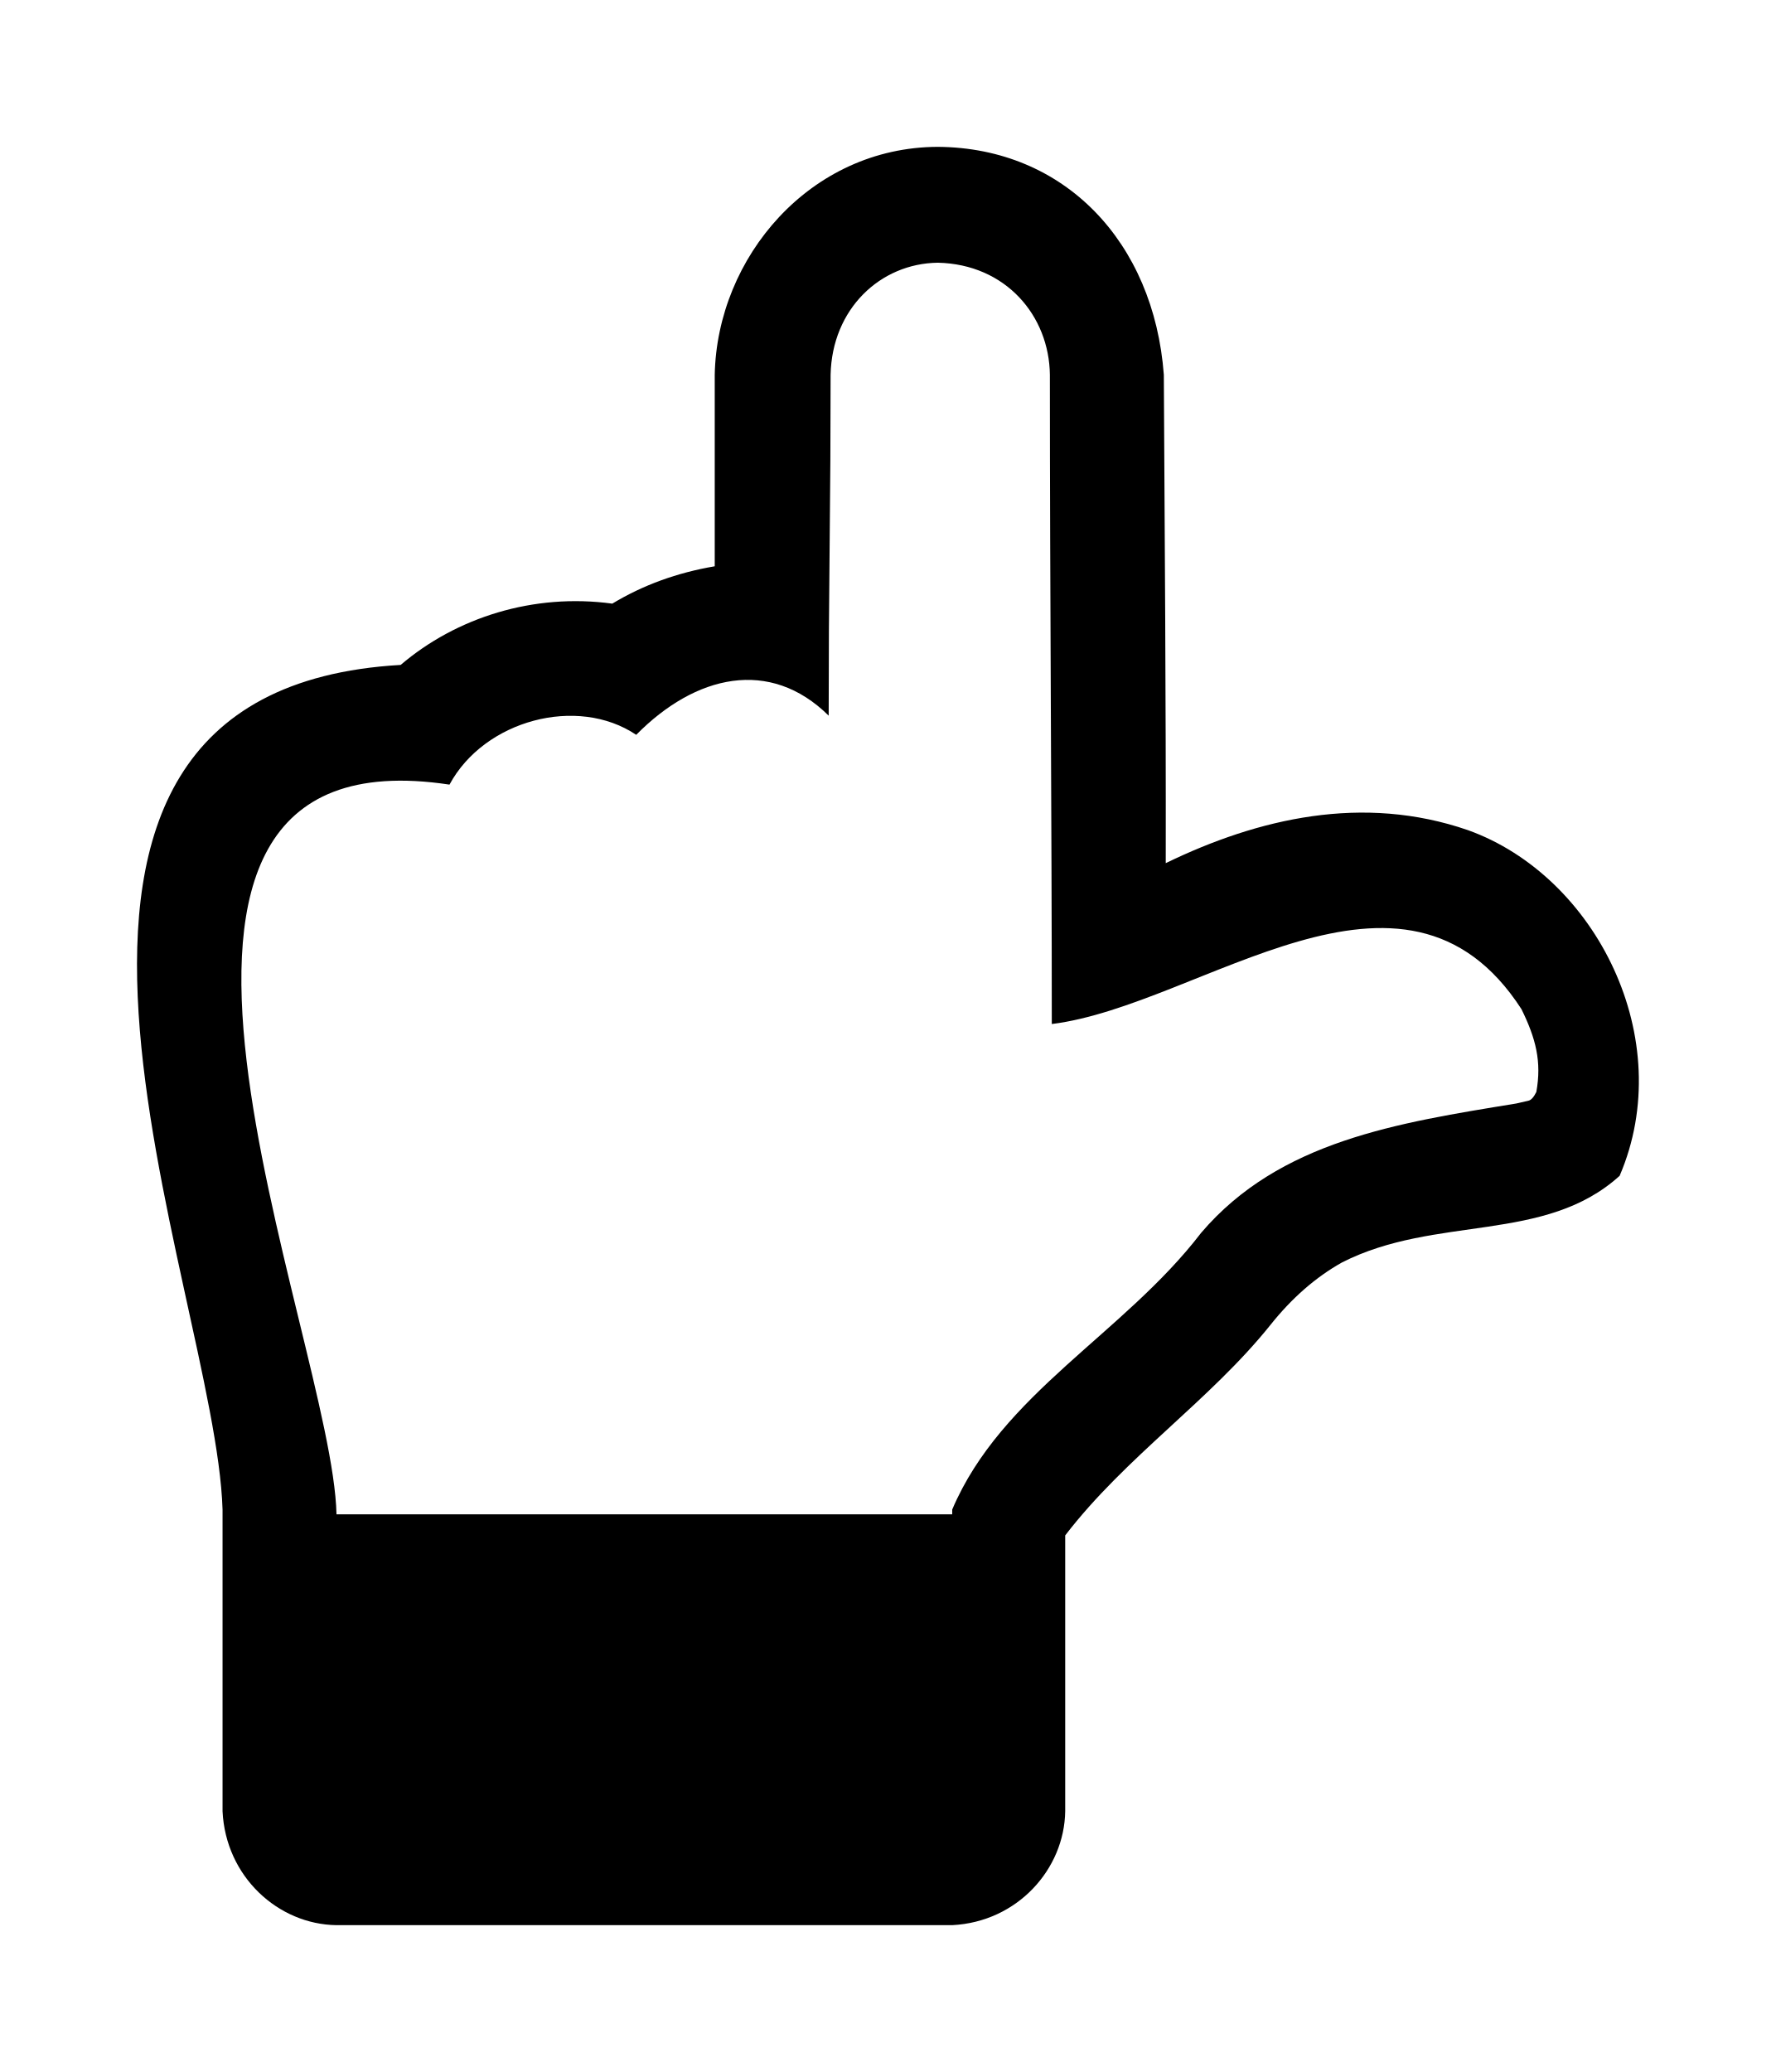
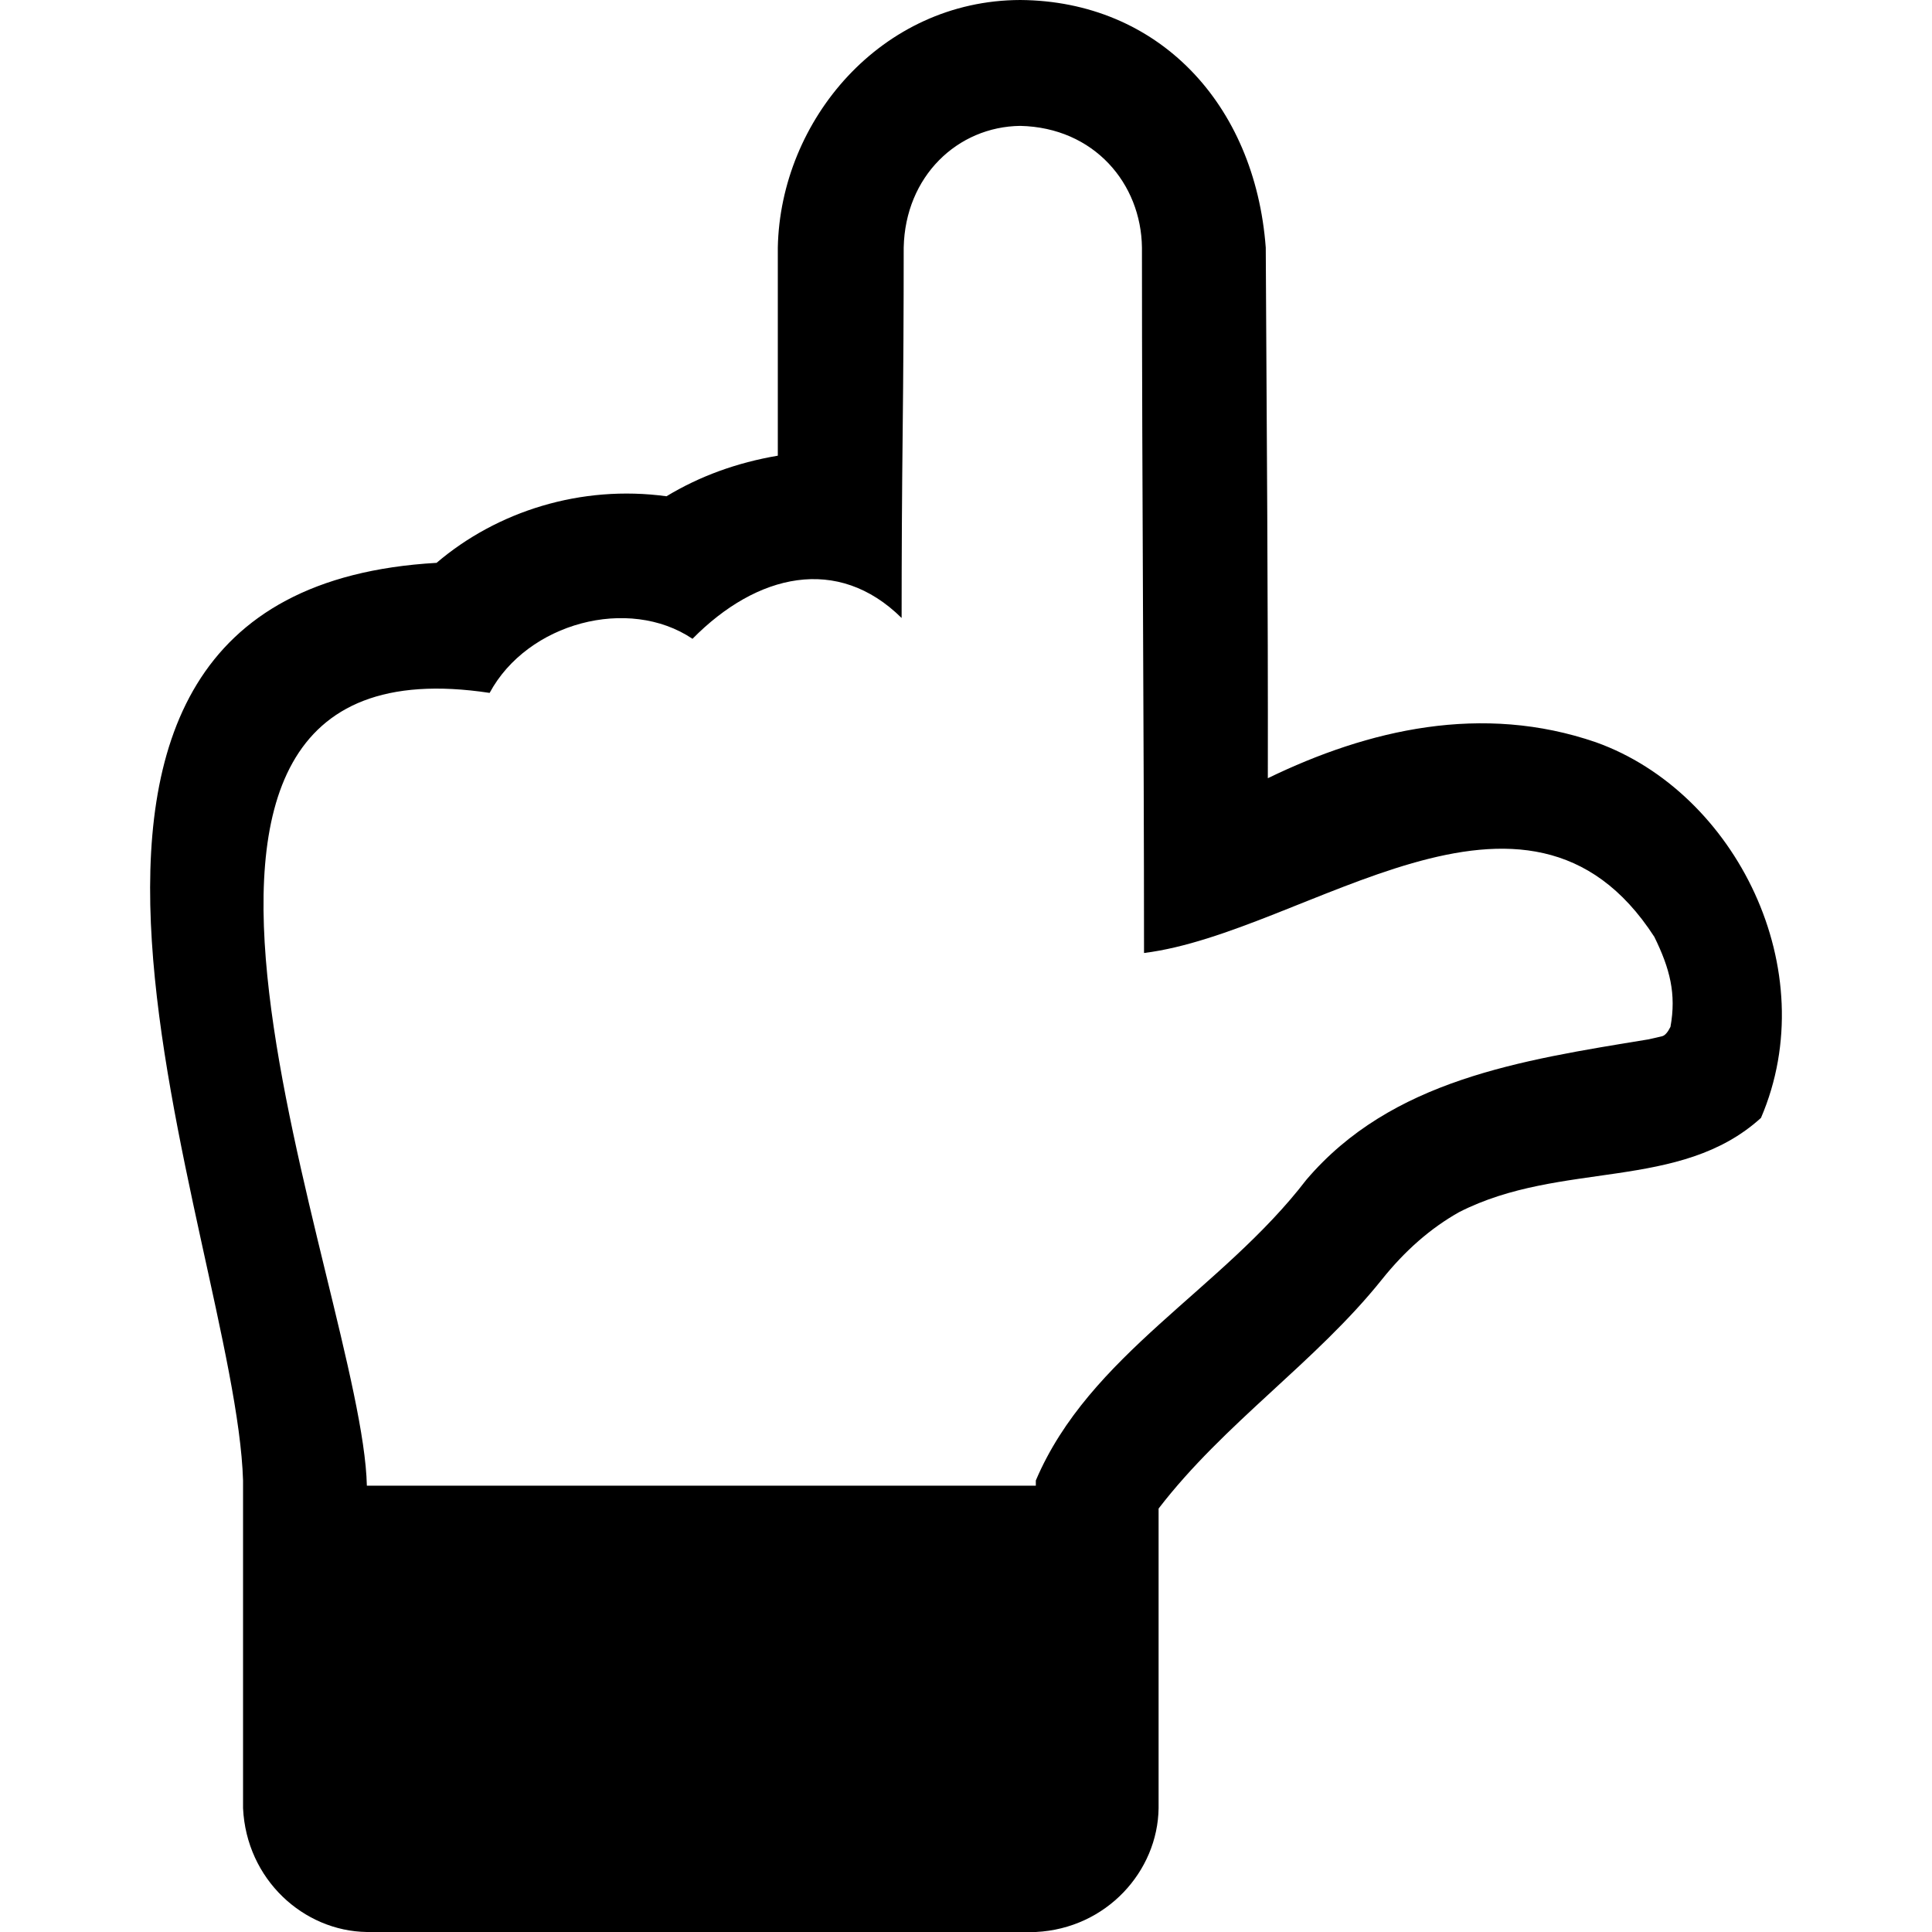
- <svg xmlns="http://www.w3.org/2000/svg" id="svg2" style="margin-top:9px;margin-left:10px;" version="1.1" data-tags="remove-circle, cancel, close, remove, delete" height="896" width="768" data-du="" viewBox="0 0 768 896">
+ <svg xmlns="http://www.w3.org/2000/svg" id="svg2" version="1.1" data-tags="remove-circle, cancel, close, remove, delete" height="1200" width="1200" data-du="" viewBox="0 0 1200 1200">
  <defs id="defs32" />
-   <path style="fill:currentColor" d="m 145.522,832.5 266.272,0 c 28.179,-1.405 48.526,-24.216 48.865,-49.279 l 0,-119.263 c 26.181,-34.09 62.515,-58.25 88.826,-91.104 9.248,-11.595 19.532,-20.567 30.851,-26.917 40.553,-20.643 87.765,-8.135 120.091,-37.477 25.302,-58.962 -10.094,-129.597 -65.636,-149.493 -45.358,-15.639 -90.592,-5.159 -130.651,14.287 0.116,-70.399 -0.454,-140.797 -0.828,-211.195 -4.28,-57.312 -42.866,-98.177 -97.73,-98.558 -55.288,0.156 -95.495,47.821 -96.487,98.558 l 0,82.822 c -16.288,2.761 -31.058,8.144 -44.31,16.15 -34.057,-4.639 -67.446,5.977 -91.518,26.503 -196.576,11.263 -79.951,268.793 -77.024,365.244 l 0,130.444 c 1.343,28.377 24.089,48.94 49.279,49.279 z m 0,-177.653 c -1.661,-77.172 -118.335,-340.865 48.865,-315.551 15.04,-27.905 55.295,-38.642 80.751,-21.534 25.637,-25.996 57.844,-33.399 83.236,-8.282 0,-24.847 0.138,-49.417 0.414,-73.711 0.276,-24.294 0.414,-48.865 0.414,-73.711 0.597,-28.434 21.46,-48.141 46.38,-48.451 29.463,0.65 48.15,23.015 48.451,48.451 0.005,96.371 0.818,191.373 0.828,280.766 64.572,-8.045 152.252,-85.083 203.12,-6.419 6.185,12.594 8.811,22.665 6.419,35.82 -1.104,2.209 -2.209,3.451 -3.313,3.727 -1.104,0.276 -2.899,0.69 -5.383,1.242 -51.183,8.359 -102.36,16.163 -136.242,55.905 -33.543,43.745 -86.352,69.539 -107.668,119.677 l 0,2.071 z" id="path11264" />
+   <path style="fill:currentColor" d="m 227.863,1200 415.509,0 c 43.972,-2.192 75.724,-37.788 76.252,-76.898 l 0,-186.107 c 40.854,-53.196 97.553,-90.897 138.611,-142.165 14.432,-18.094 30.479,-32.095 48.142,-42.003 63.281,-32.213 136.954,-12.695 187.399,-58.481 39.483,-92.008 -15.751,-202.231 -102.423,-233.279 -70.78,-24.405 -141.366,-8.051 -203.877,22.294 0.181,-109.856 -0.708,-219.71 -1.292,-329.564 C 779.504,64.363 719.291,0.594 633.679,0 547.403,0.244 484.662,74.623 483.113,153.796 l 0,129.241 c -25.417,4.308 -48.465,12.709 -69.144,25.202 -53.144,-7.239 -105.247,9.327 -142.811,41.357 -306.751,17.576 -124.761,419.443 -120.194,569.951 l 0,203.554 c 2.096,44.282 37.59,76.37 76.898,76.898 z m 0,-277.221 C 225.271,802.354 43.205,390.87 304.115,430.372 c 23.47,-43.545 86.285,-60.3 126.01,-33.603 40.005,-40.566 90.264,-52.118 129.887,-12.924 0,-38.772 0.215,-77.114 0.646,-115.024 0.431,-37.911 0.646,-76.252 0.646,-115.024 0.932,-44.37 33.488,-75.122 72.375,-75.606 45.975,1.014 75.136,35.914 75.606,75.606 0.008,150.385 1.277,298.632 1.292,438.126 100.763,-12.554 237.585,-132.769 316.963,-10.016 9.652,19.652 13.749,35.367 10.016,55.897 -1.723,3.446 -3.446,5.385 -5.17,5.816 -1.723,0.431 -4.523,1.077 -8.401,1.938 -79.87,13.044 -159.73,25.221 -212.601,87.237 -52.343,68.263 -134.749,108.514 -168.013,186.753 l 0,3.231 z" id="path11264" />
</svg>
